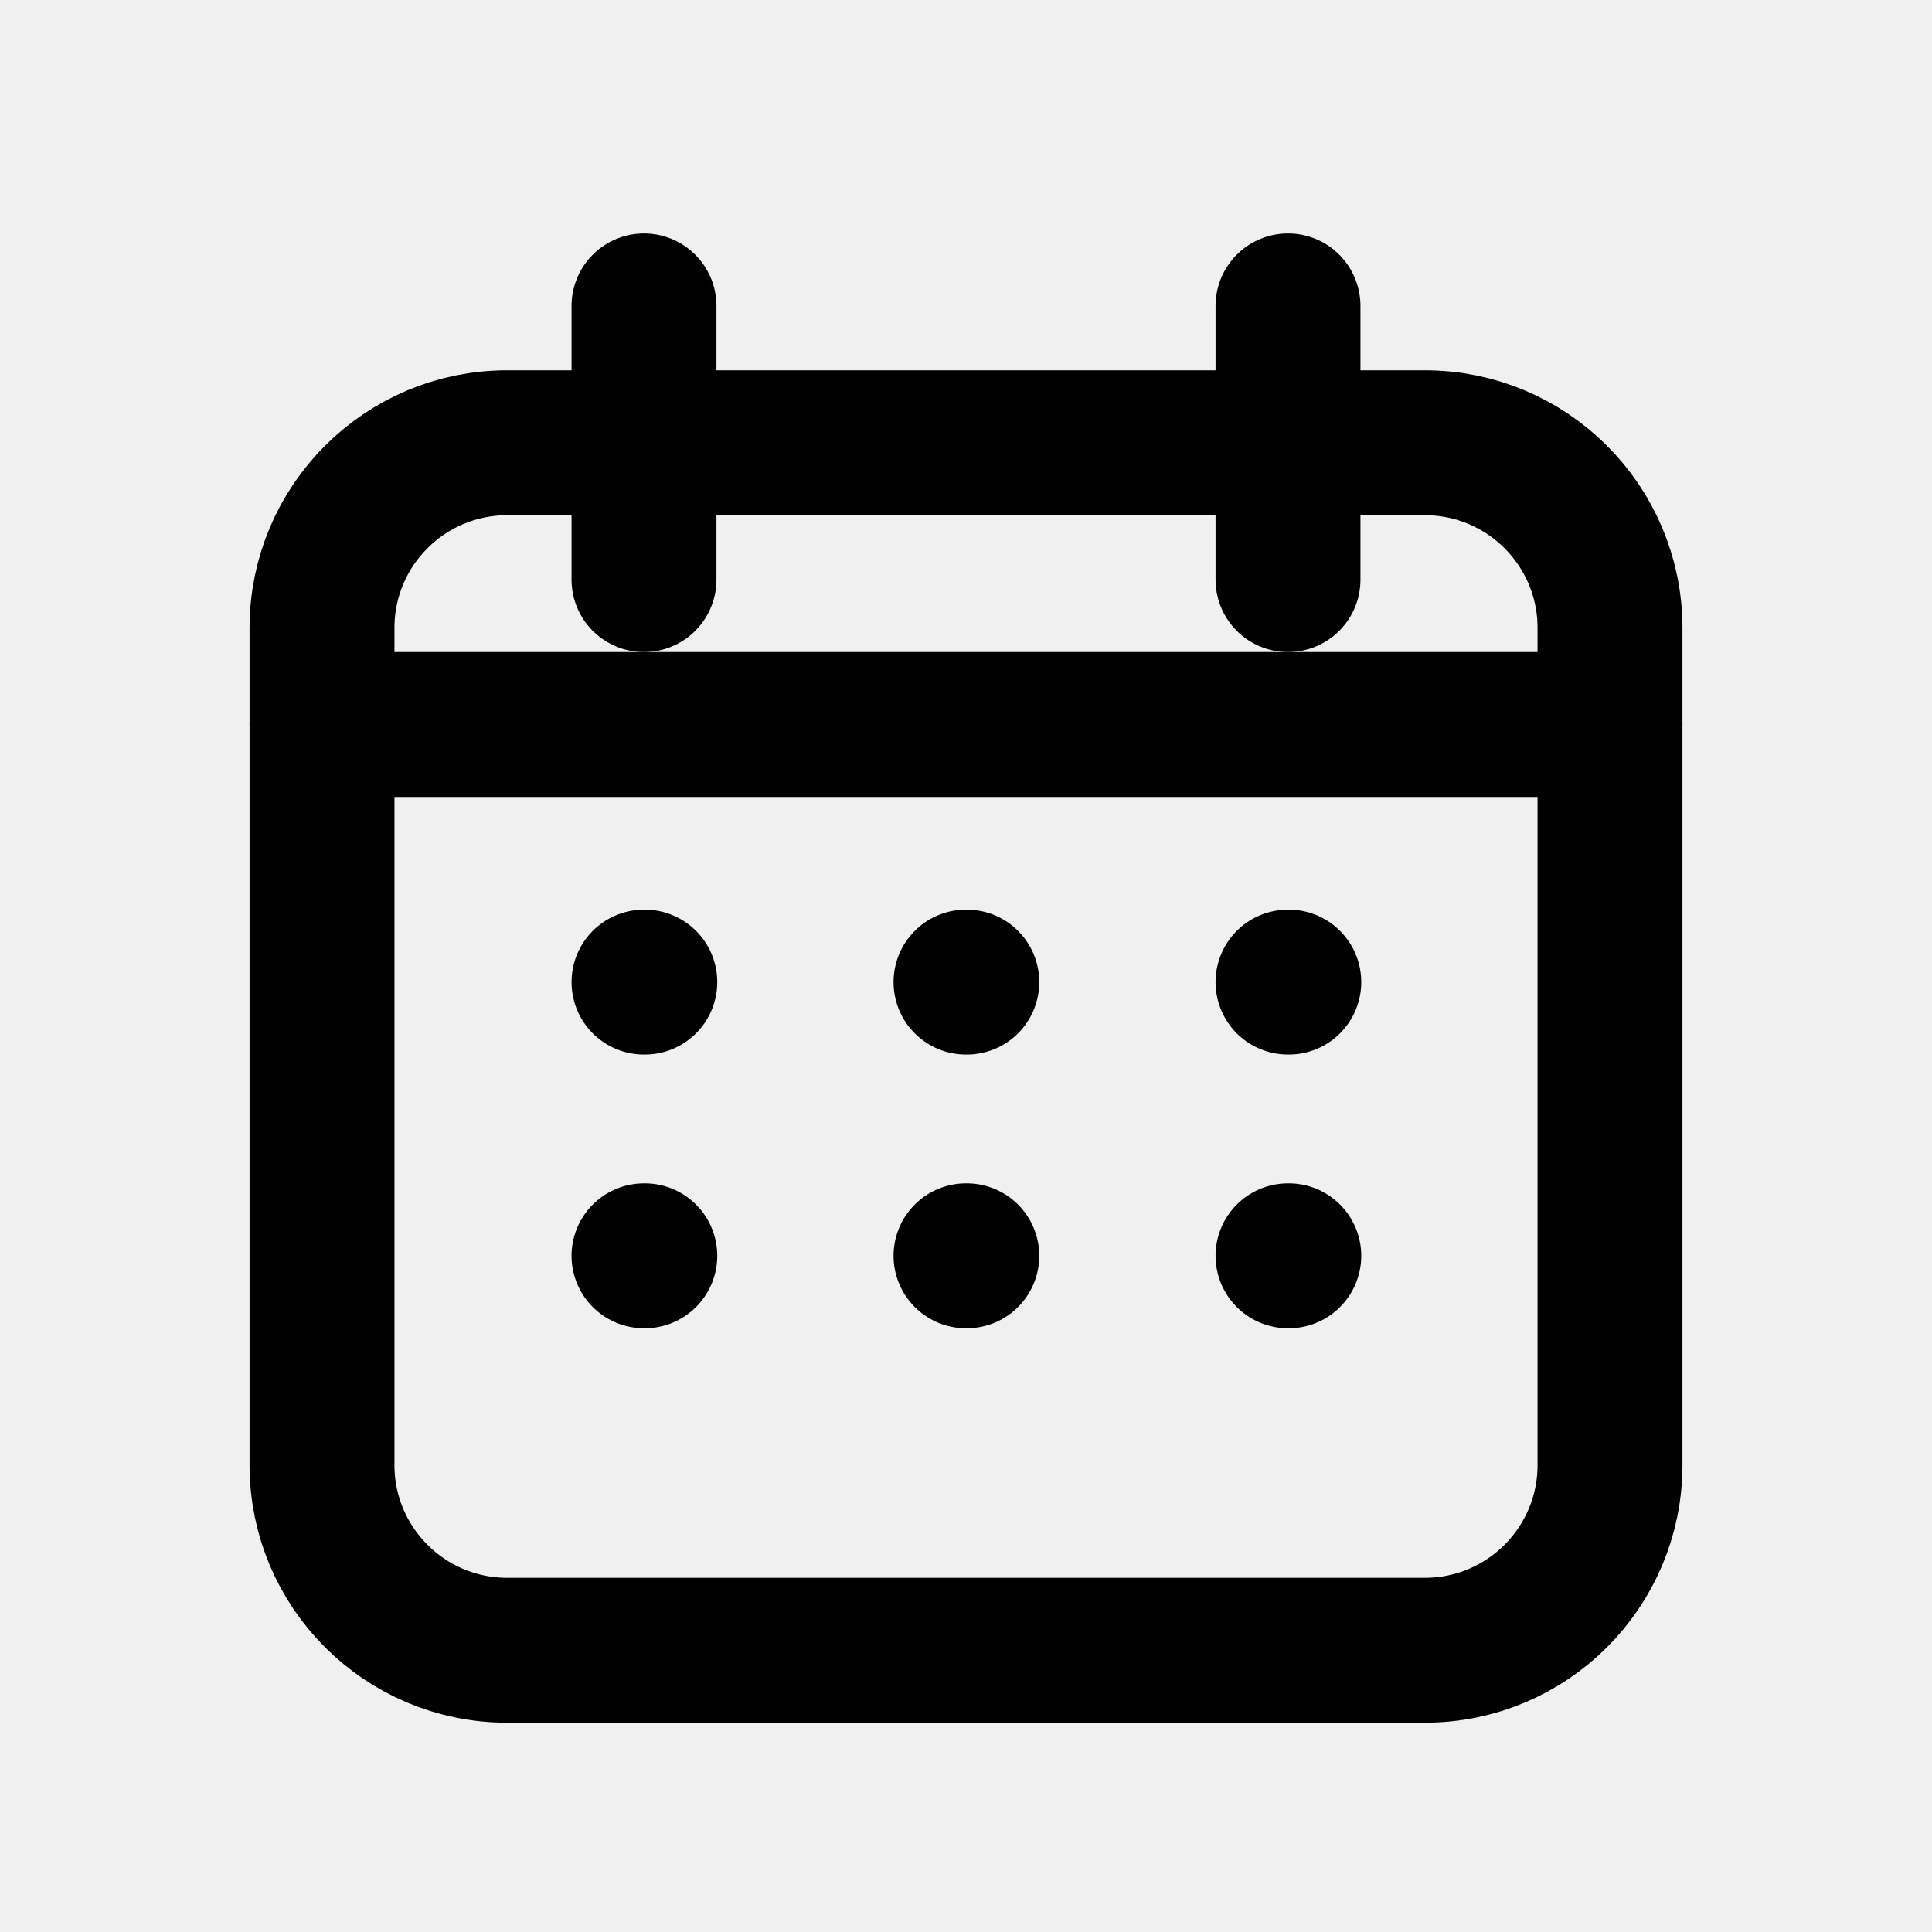
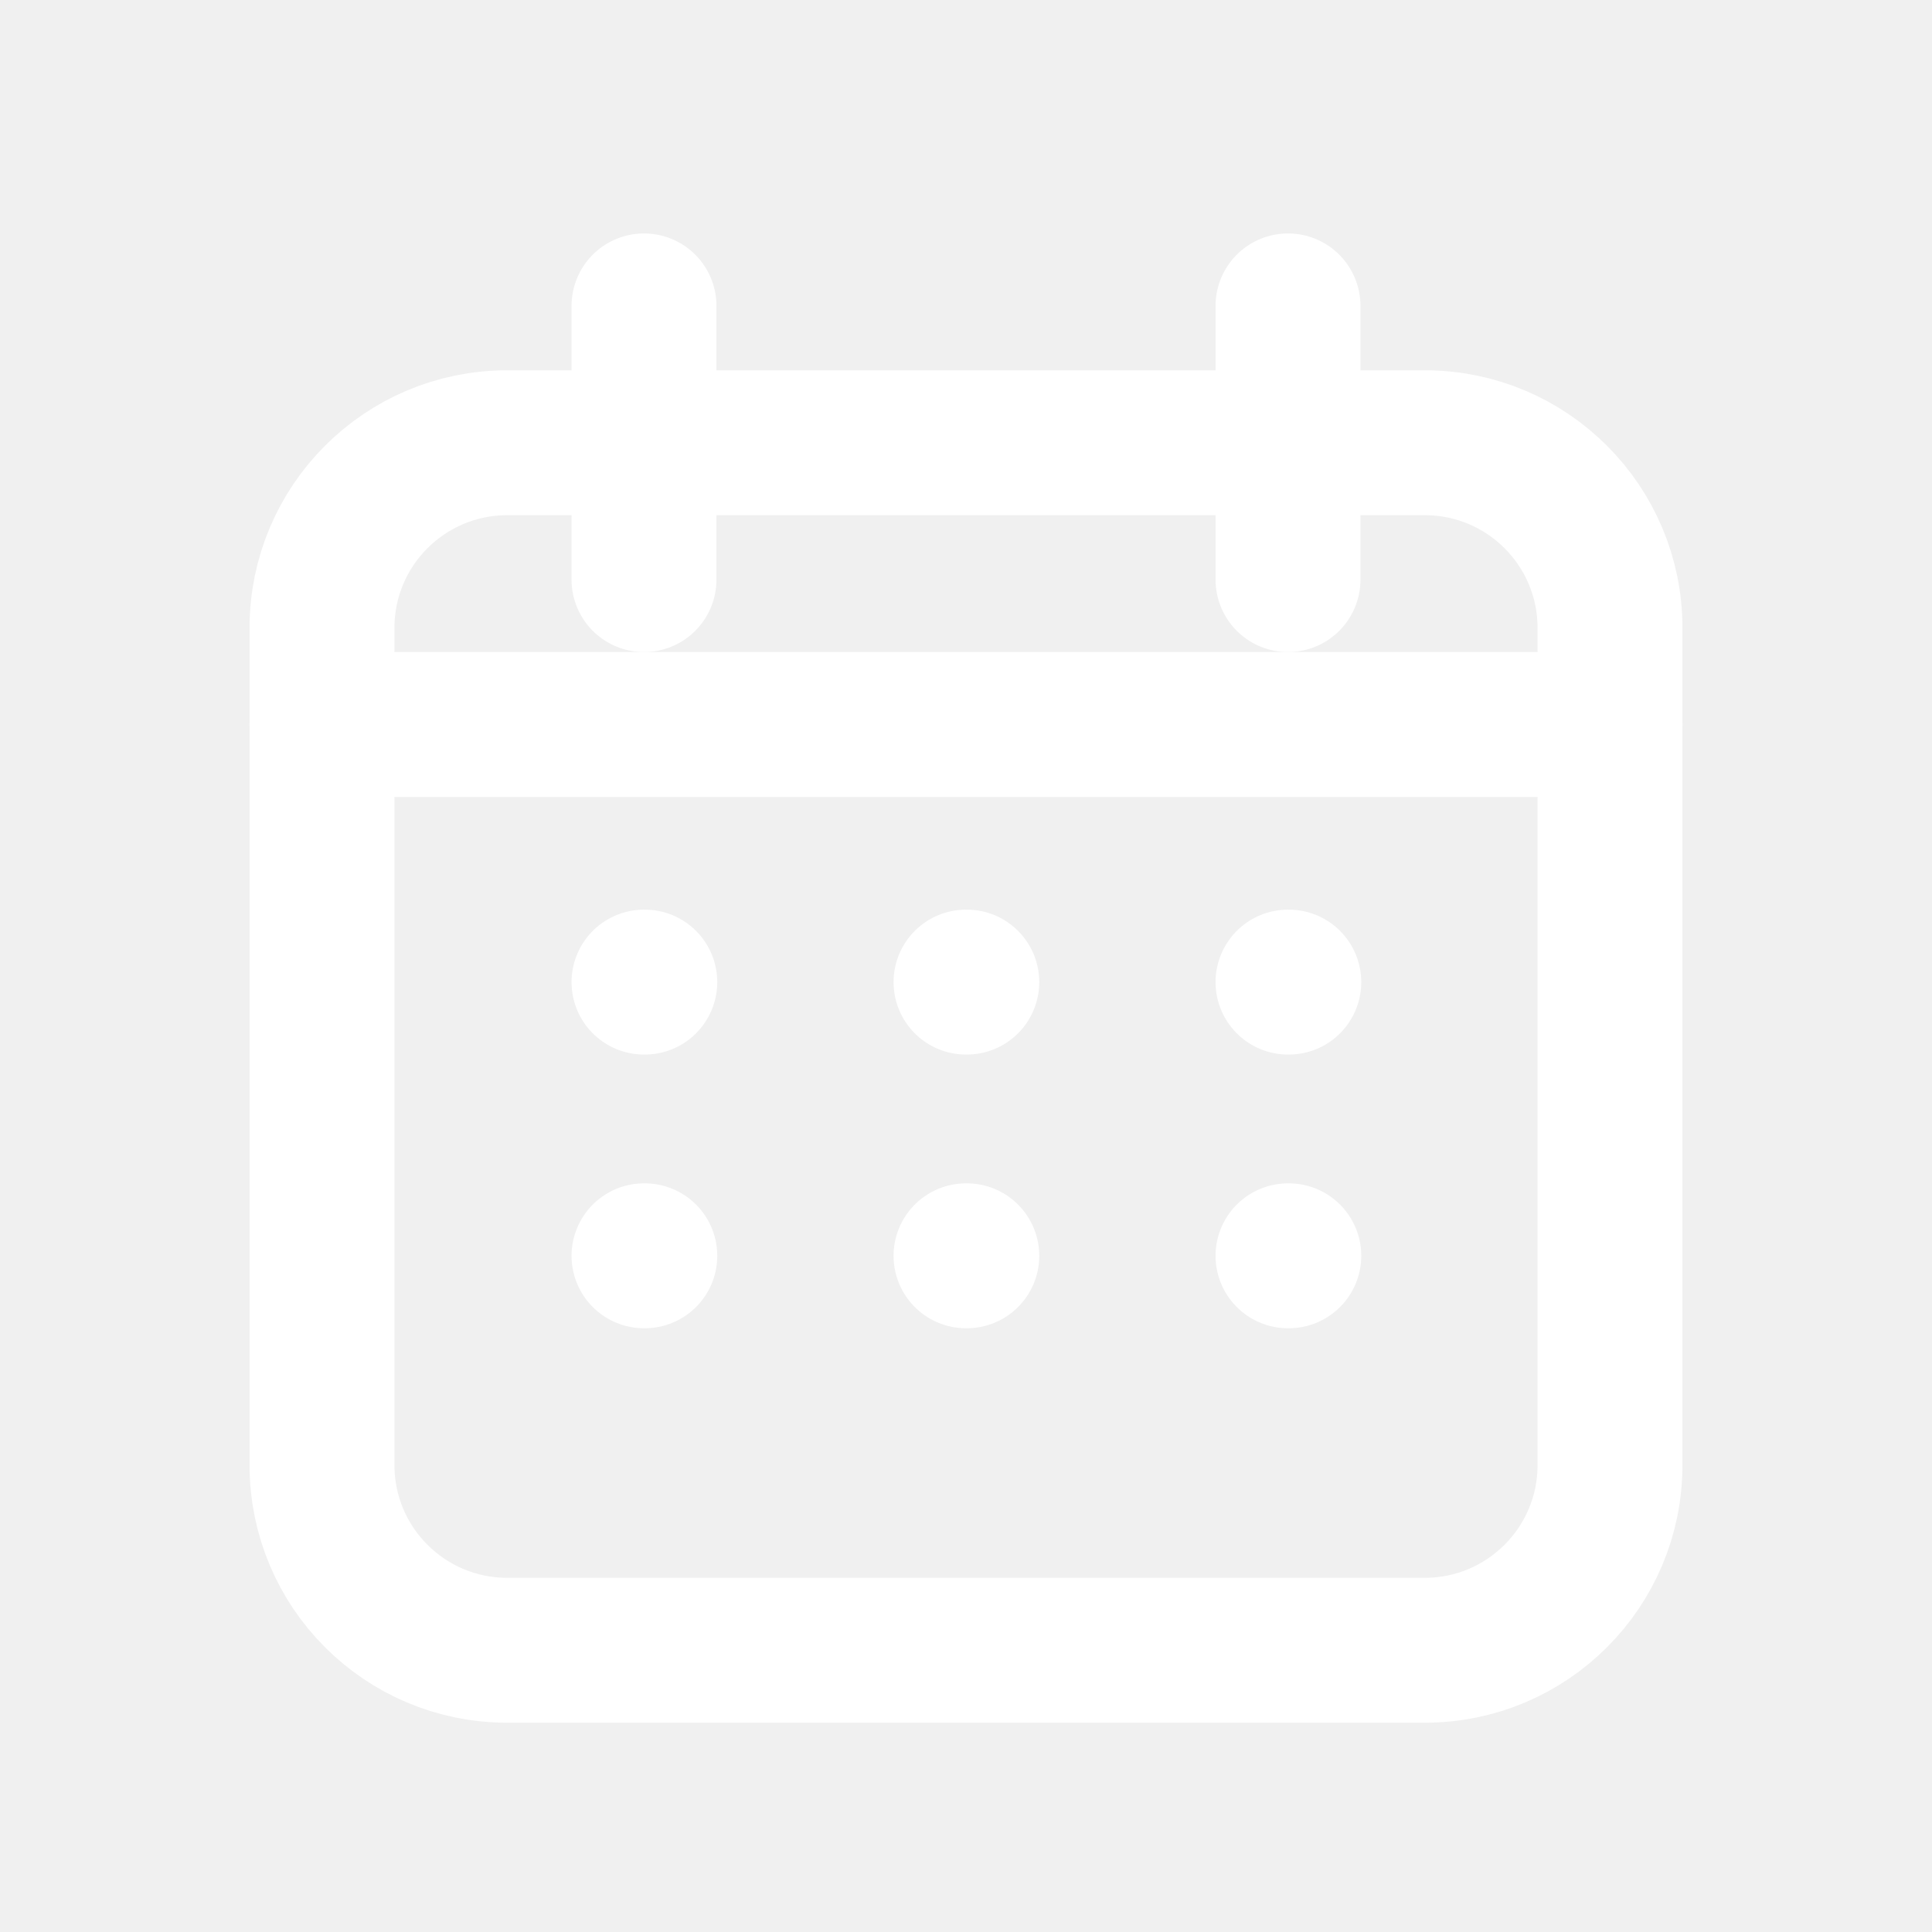
- <svg xmlns="http://www.w3.org/2000/svg" width="24" height="24" viewBox="0 0 24 24" fill="none" stroke="currentColor" stroke-width="1.8" stroke-linecap="round" stroke-linejoin="round">
+ <svg xmlns="http://www.w3.org/2000/svg" width="24" height="24" viewBox="0 0 24 24" fill="none" stroke="white" stroke-width="1.8" stroke-linecap="round" stroke-linejoin="round">
  <rect x="4" y="5.5" width="16" height="15" rx="2.3" />
  <path d="M8 3.8v3.4M16 3.8v3.4" />
  <path d="M4 9h16" />
  <path d="M8 12.2h.01M12 12.2h.01M16 12.2h.01" />
  <path d="M8 15.6h.01M12 15.6h.01M16 15.6h.01" />
</svg>
